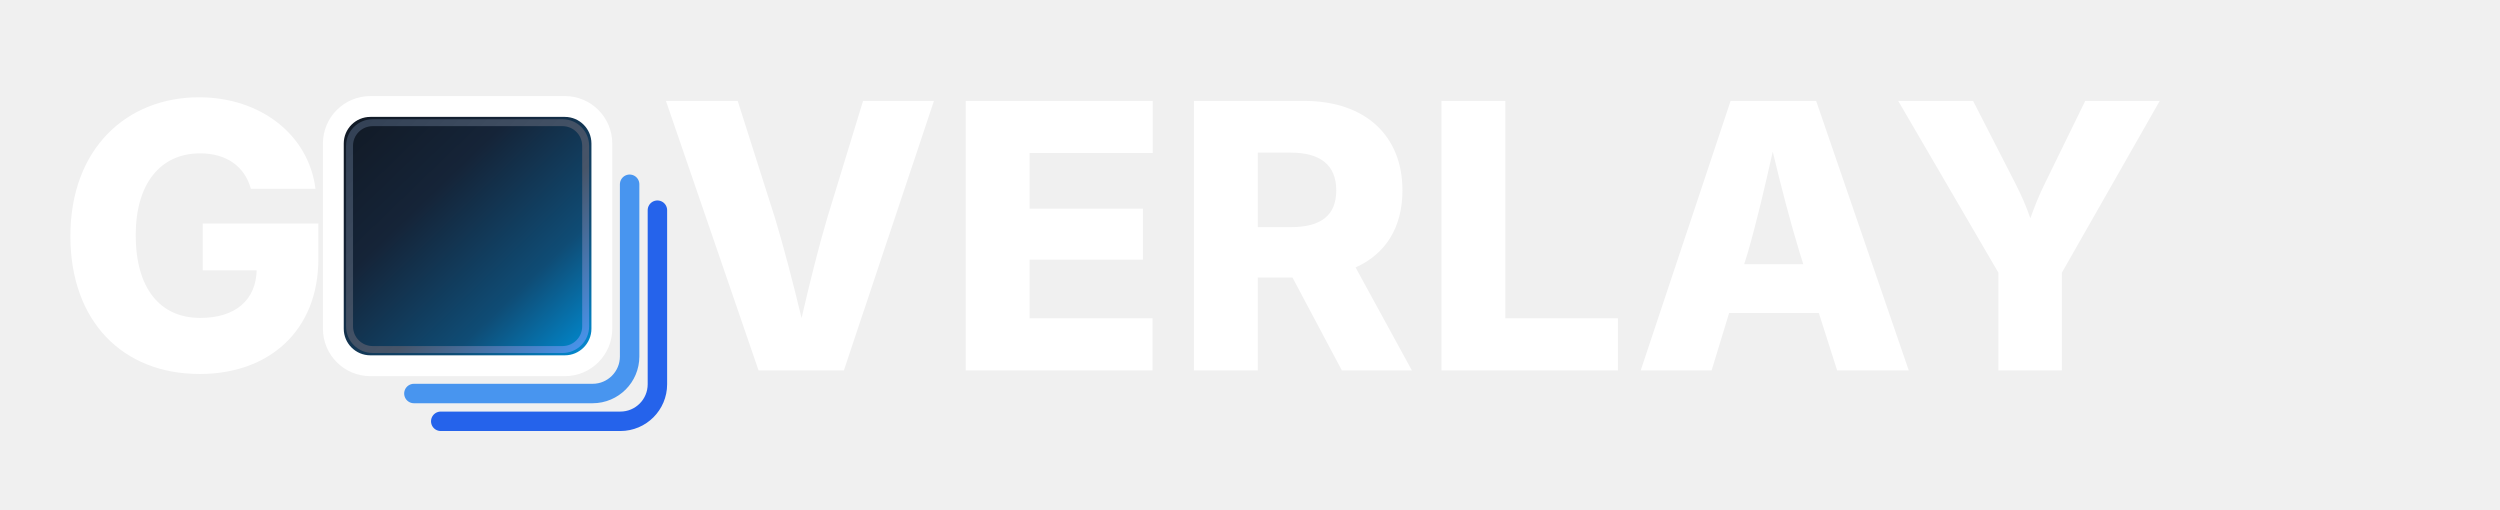
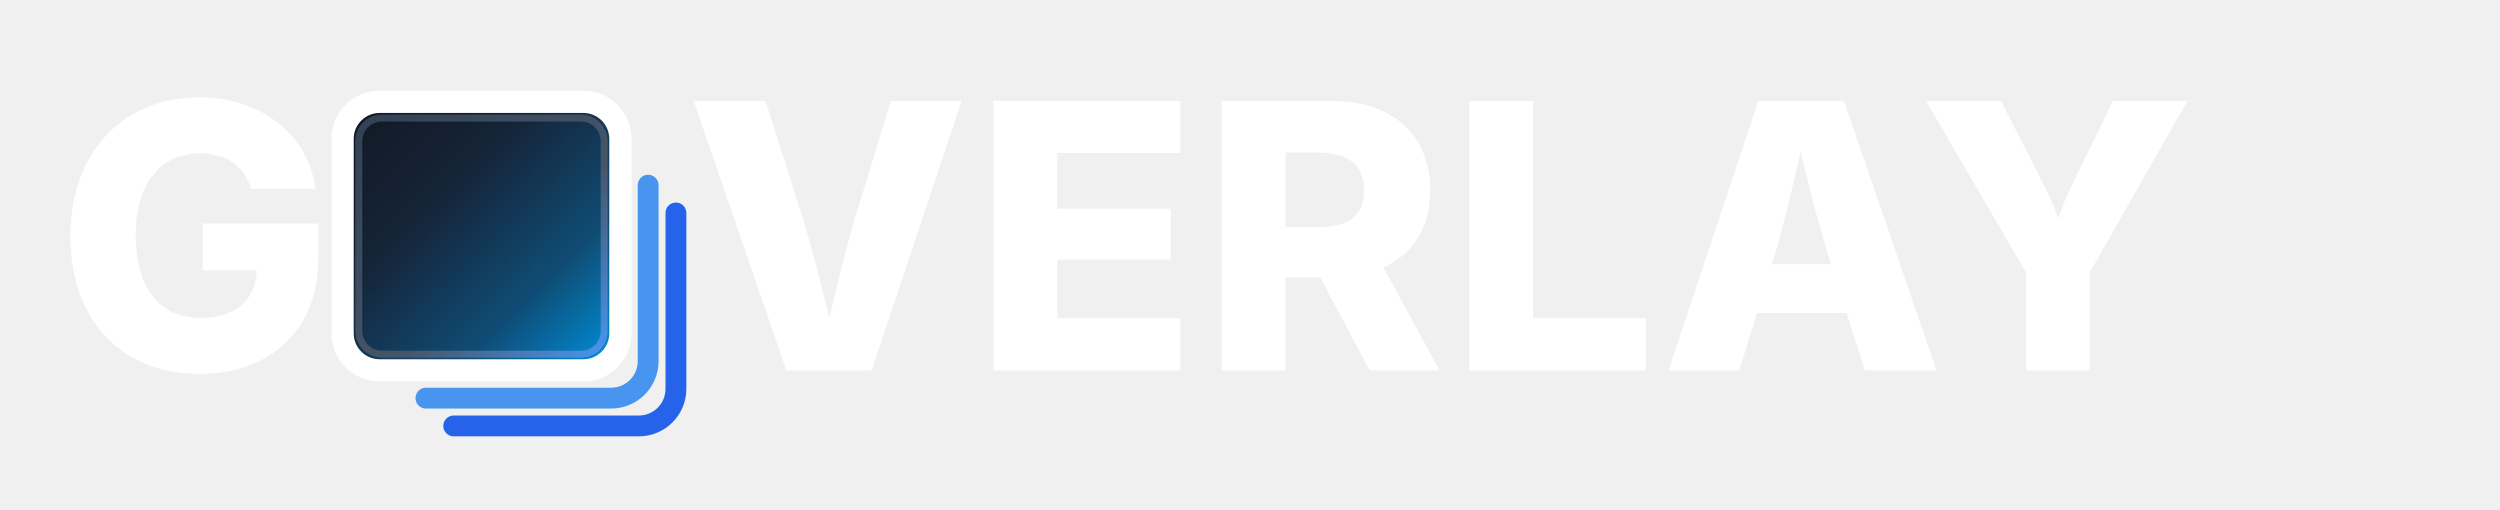
<svg xmlns="http://www.w3.org/2000/svg" viewBox="0 0 540 110" width="540" height="110">
  <defs>
    <linearGradient id="screenGrad" x1="0%" y1="0%" x2="100%" y2="100%">
      <stop offset="0%" stop-color="#111822" />
      <stop offset="35%" stop-color="#152438" />
      <stop offset="70%" stop-color="#0F4C75" />
      <stop offset="92%" stop-color="#0284C7" />
      <stop offset="100%" stop-color="#4895EF" />
    </linearGradient>
    <linearGradient id="screenBorder" x1="0%" y1="0%" x2="100%" y2="100%">
      <stop offset="0%" stop-color="#334155" />
      <stop offset="60%" stop-color="#475569" />
      <stop offset="100%" stop-color="#4895EF" />
    </linearGradient>
  </defs>
  <style>
    .brandtext {
      font-family: 'Fira Sans', 'Inter', 'Noto Sans', 'Segoe UI', 'Liberation Sans', sans-serif;
      font-weight: 800;
      font-size: 80px;
      fill: #FFFFFF;
      letter-spacing: 0.5px;
    }
  </style>
  <g transform="translate(12, 0)">
    <text x="0" y="80" class="brandtext">G</text>
-     <g transform="translate(60, 23)">
-       <path d="M 23.2 68 L 62 68 A 8 8 0 0 0 70 60 L 70 22.4" stroke="#2563EB" stroke-width="4.2" stroke-linecap="round" stroke-linejoin="round" fill="none" />
-       <path d="M 17.4 62 L 56 62 A 8 8 0 0 0 64 54 L 64 16.8" stroke="#4895EF" stroke-width="4.2" stroke-linecap="round" stroke-linejoin="round" fill="none" />
-       <rect x="0" y="0" width="58" height="56" rx="8" ry="8" fill="url(#screenGrad)" stroke="#FFFFFF" stroke-width="4.5" />
-       <rect x="3.5" y="3.5" width="51" height="49" rx="5" ry="5" fill="none" stroke="url(#screenBorder)" stroke-width="1.5" />
+     <g transform="translate(62, 22)">
+       <path d="M 24 70 L 64 70 A 8 8 0 0 0 72 62 L 72 24" stroke="#2563EB" stroke-width="4.5" stroke-linecap="round" stroke-linejoin="round" fill="none" />
+       <path d="M 18 64 L 58 64 A 8 8 0 0 0 66 56 L 66 18" stroke="#4895EF" stroke-width="4.5" stroke-linecap="round" stroke-linejoin="round" fill="none" />
+       <rect x="0" y="0" width="60" height="58" rx="8" ry="8" fill="url(#screenGrad)" stroke="#FFFFFF" stroke-width="4.8" />
+       <rect x="3.5" y="3.5" width="53" height="51" rx="5" ry="5" fill="none" stroke="url(#screenBorder)" stroke-width="1.5" />
    </g>
-     <text x="130" y="80" class="brandtext">VERLAY</text>
+     <text x="136" y="80" class="brandtext">VERLAY</text>
  </g>
</svg>
